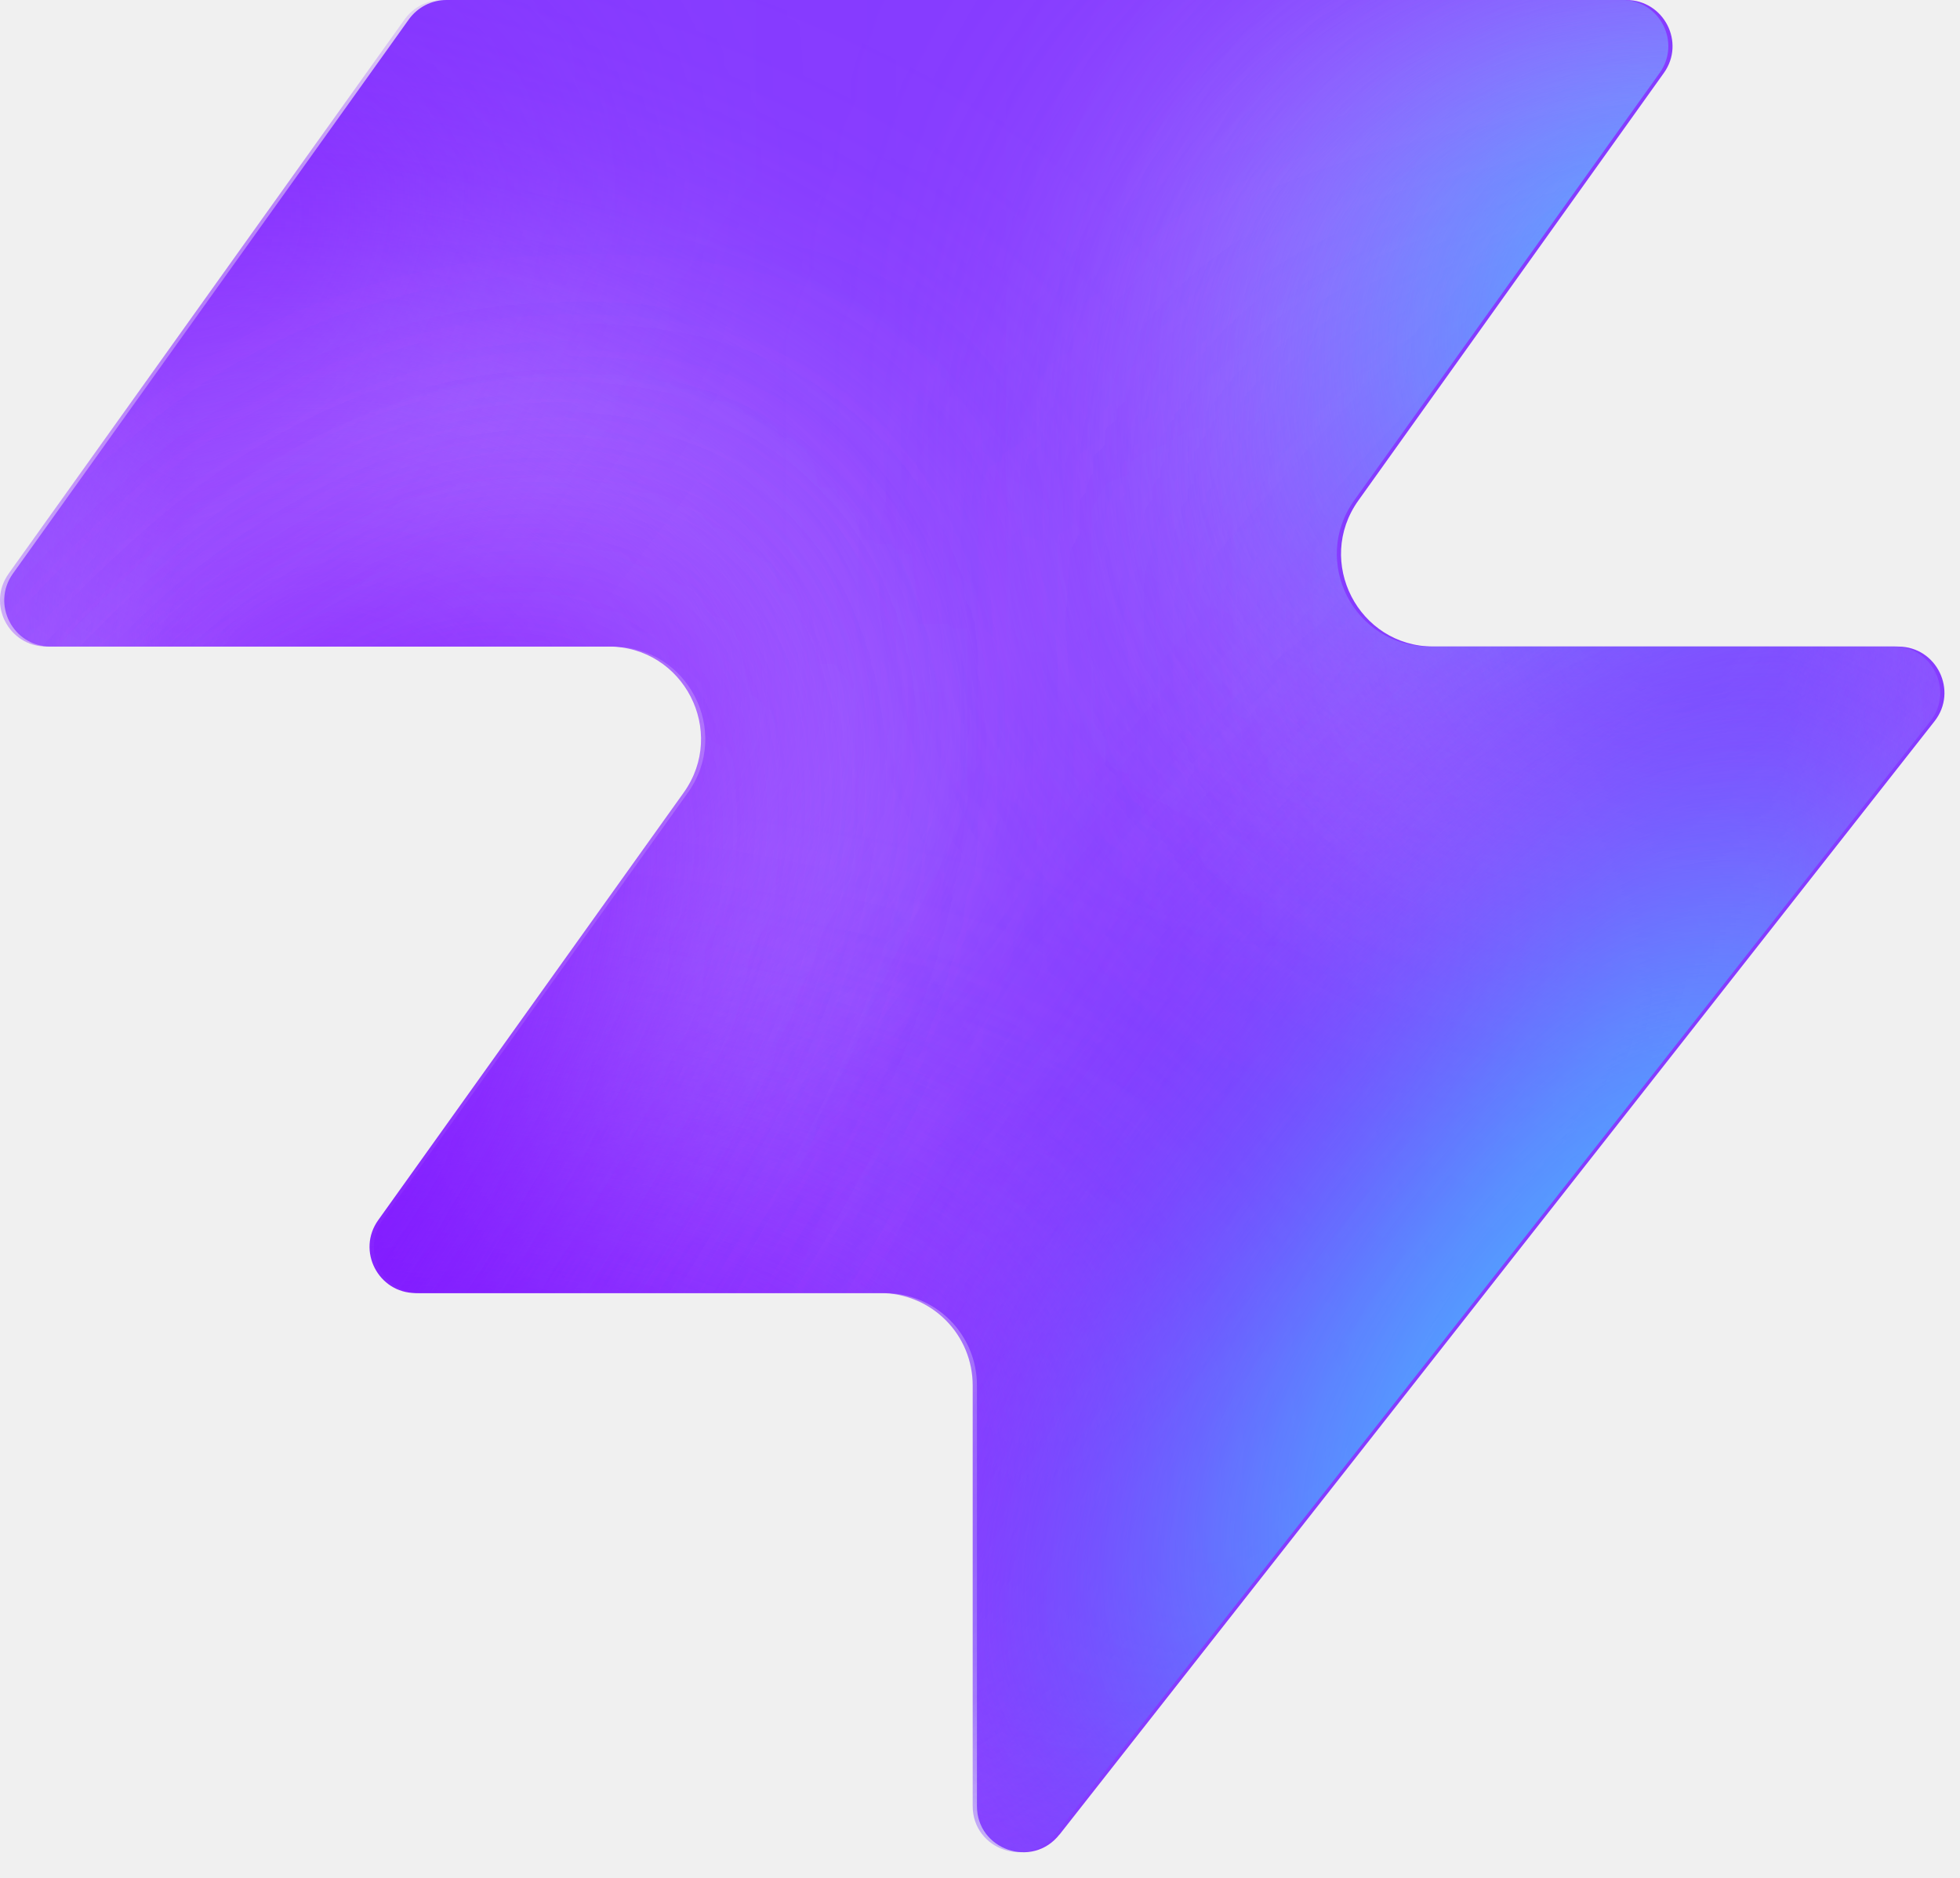
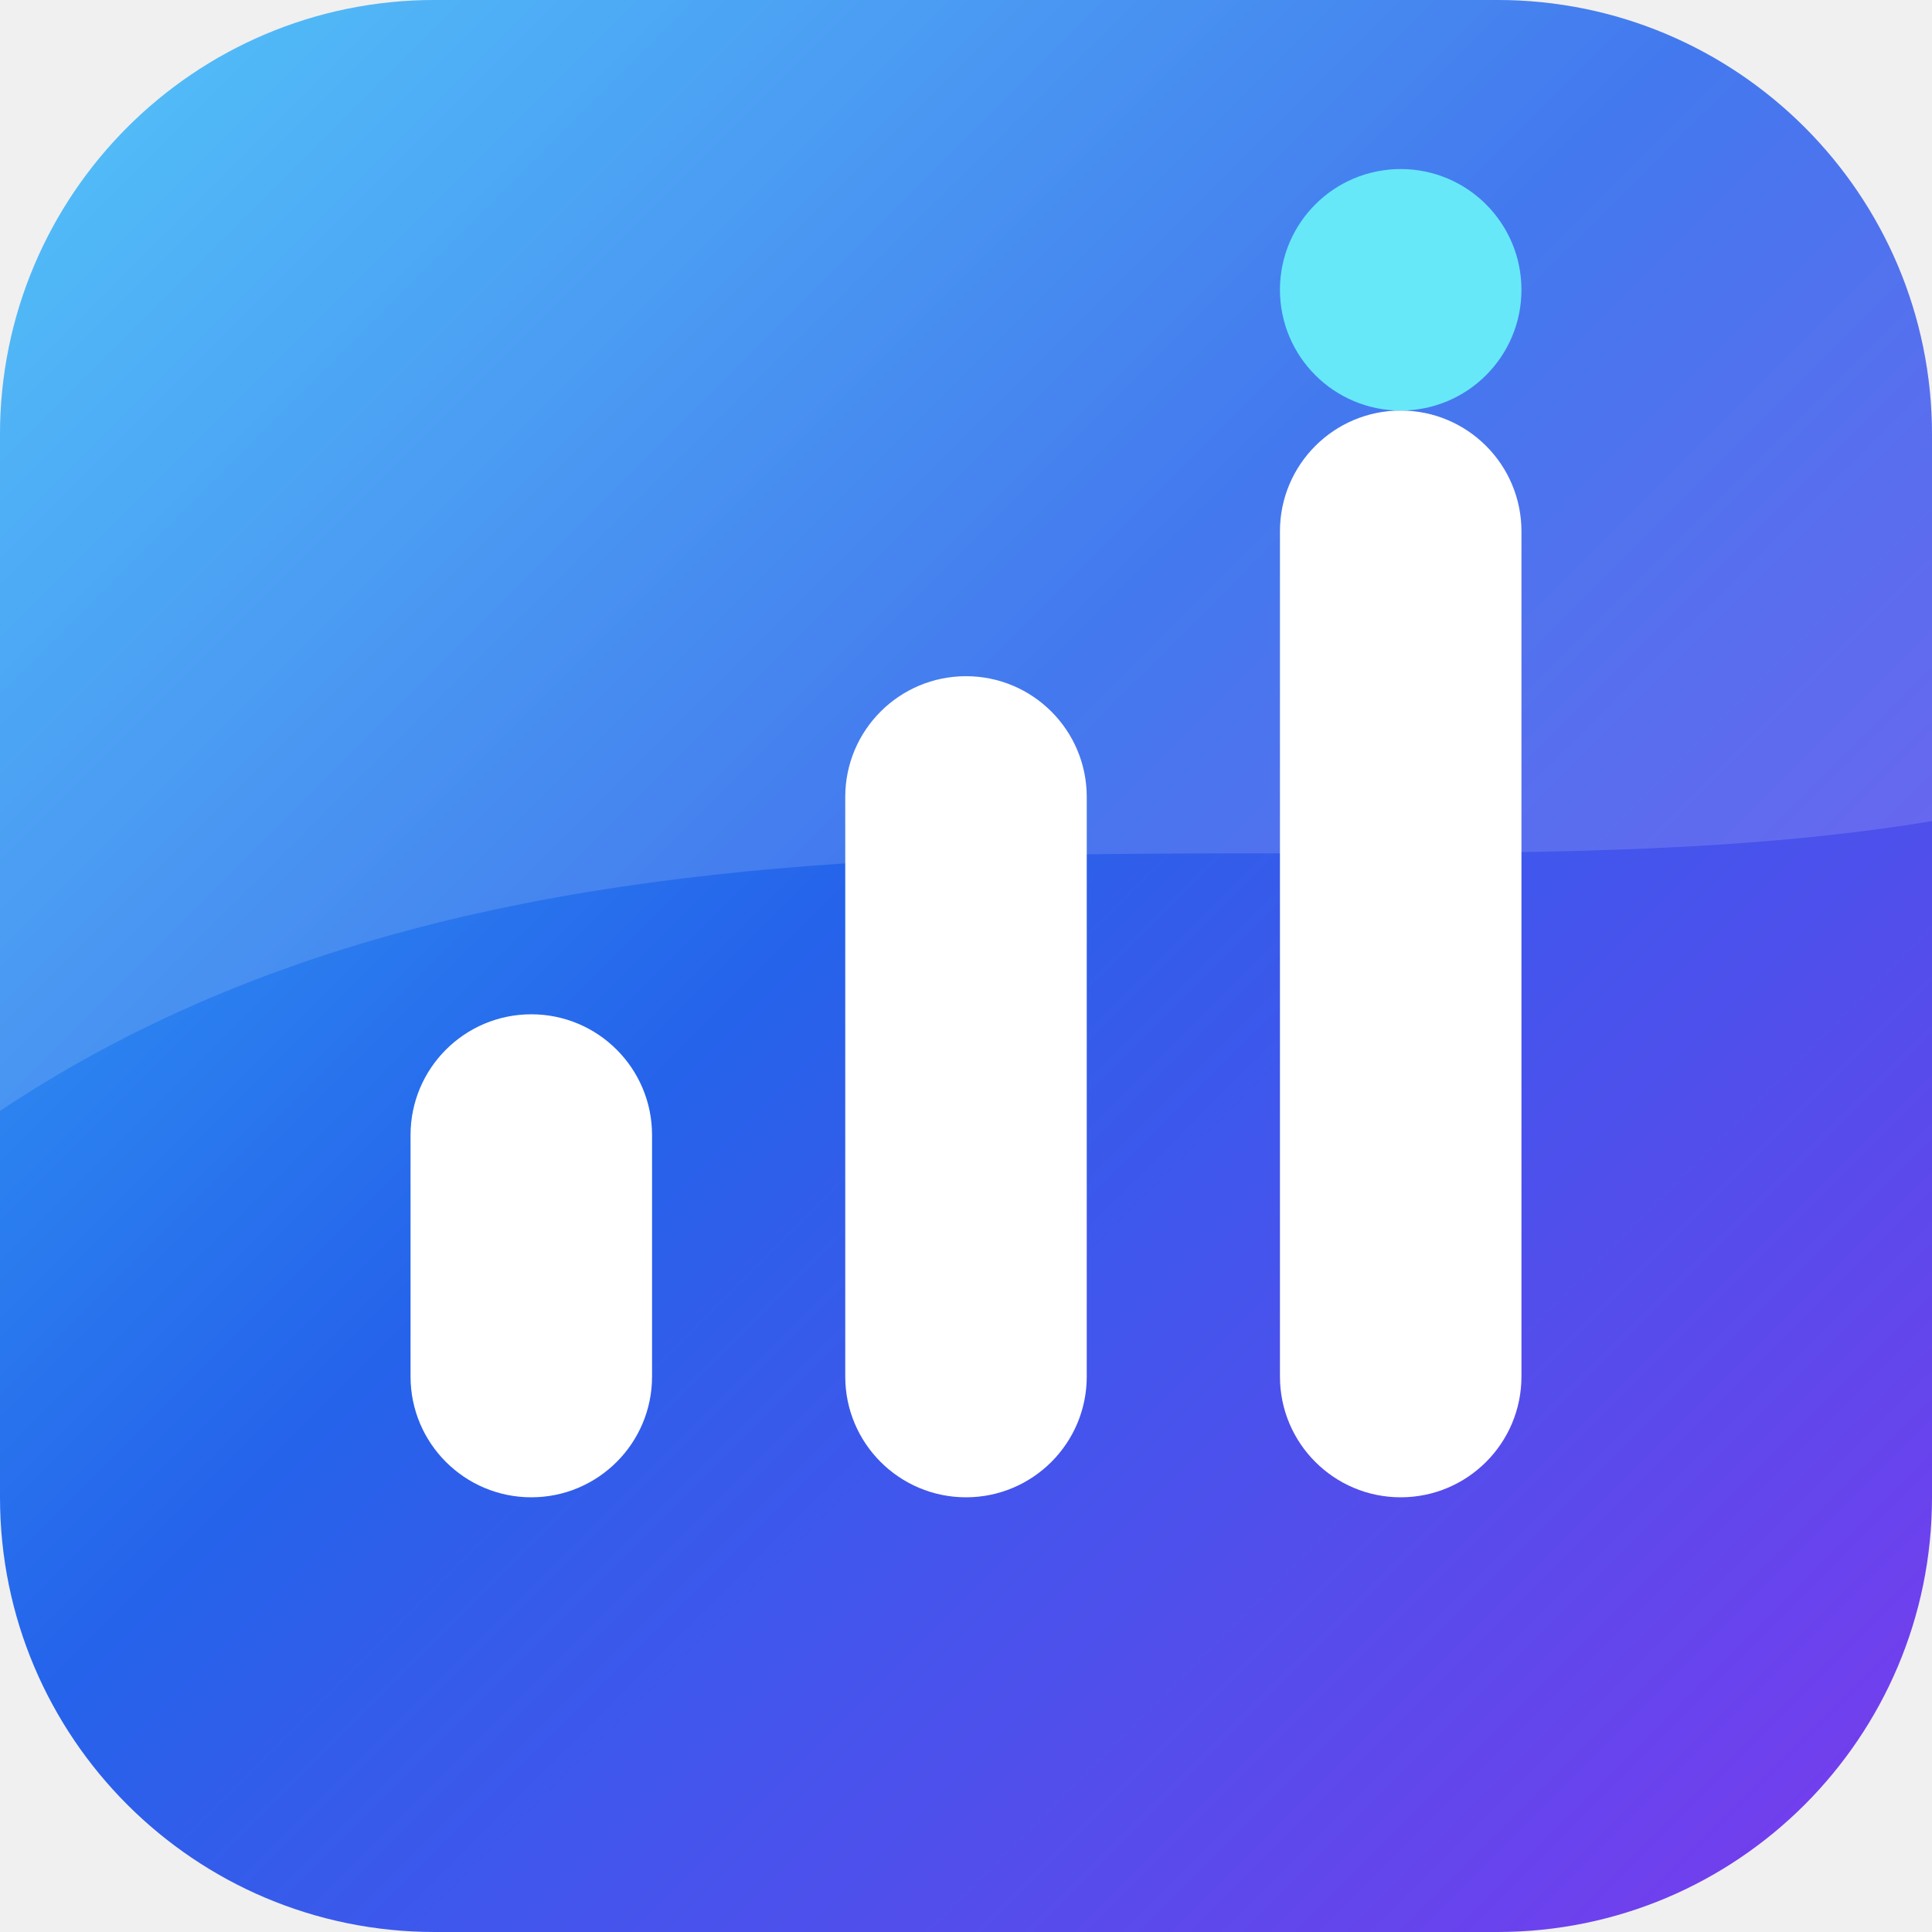
- <svg xmlns="http://www.w3.org/2000/svg" width="48" height="46" fill="none" viewBox="0 0 48 46">
-   <path fill="#863bff" d="M25.946 44.938c-.664.845-2.021.375-2.021-.698V33.937a2.26 2.26 0 0 0-2.262-2.262H10.287c-.92 0-1.456-1.04-.92-1.788l7.48-10.471c1.07-1.497 0-3.578-1.842-3.578H1.237c-.92 0-1.456-1.04-.92-1.788L10.013.474c.214-.297.556-.474.92-.474h28.894c.92 0 1.456 1.04.92 1.788l-7.48 10.471c-1.07 1.498 0 3.579 1.842 3.579h11.377c.943 0 1.473 1.088.89 1.83L25.947 44.94z" style="fill:#863bff;fill:color(display-p3 .525 .23 1);fill-opacity:1" />
-   <mask id="a" width="48" height="46" x="0" y="0" maskUnits="userSpaceOnUse" style="mask-type:alpha">
-     <path fill="#000" d="M25.842 44.938c-.664.844-2.021.375-2.021-.698V33.937a2.26 2.26 0 0 0-2.262-2.262H10.183c-.92 0-1.456-1.04-.92-1.788l7.48-10.471c1.07-1.498 0-3.579-1.842-3.579H1.133c-.92 0-1.456-1.04-.92-1.787L9.91.473c.214-.297.556-.474.92-.474h28.894c.92 0 1.456 1.04.92 1.788l-7.48 10.471c-1.07 1.498 0 3.578 1.842 3.578h11.377c.943 0 1.473 1.088.89 1.832L25.843 44.94z" style="fill:#000;fill-opacity:1" />
-   </mask>
-   <g mask="url(#a)">
-     <g filter="url(#b)">
-       <ellipse cx="5.508" cy="14.704" fill="#ede6ff" rx="5.508" ry="14.704" style="fill:#ede6ff;fill:color(display-p3 .927 .903 1);fill-opacity:1" transform="matrix(.00324 1 1 -.00324 -4.47 31.516)" />
-     </g>
-     <g filter="url(#c)">
-       <ellipse cx="10.399" cy="29.851" fill="#ede6ff" rx="10.399" ry="29.851" style="fill:#ede6ff;fill:color(display-p3 .927 .903 1);fill-opacity:1" transform="matrix(.00324 1 1 -.00324 -39.328 7.883)" />
-     </g>
-     <g filter="url(#d)">
-       <ellipse cx="5.508" cy="30.487" fill="#7e14ff" rx="5.508" ry="30.487" style="fill:#7e14ff;fill:color(display-p3 .492 .077 1);fill-opacity:1" transform="rotate(89.814 -25.913 -14.639)scale(1 -1)" />
-     </g>
-     <g filter="url(#e)">
-       <ellipse cx="5.508" cy="30.599" fill="#7e14ff" rx="5.508" ry="30.599" style="fill:#7e14ff;fill:color(display-p3 .492 .077 1);fill-opacity:1" transform="rotate(89.814 -32.644 -3.334)scale(1 -1)" />
-     </g>
-     <g filter="url(#f)">
-       <ellipse cx="5.508" cy="30.599" fill="#7e14ff" rx="5.508" ry="30.599" style="fill:#7e14ff;fill:color(display-p3 .492 .077 1);fill-opacity:1" transform="matrix(.00324 1 1 -.00324 -34.34 30.47)" />
-     </g>
-     <g filter="url(#g)">
-       <ellipse cx="14.072" cy="22.078" fill="#ede6ff" rx="14.072" ry="22.078" style="fill:#ede6ff;fill:color(display-p3 .927 .903 1);fill-opacity:1" transform="rotate(93.35 24.506 48.493)scale(-1 1)" />
-     </g>
-     <g filter="url(#h)">
-       <ellipse cx="3.47" cy="21.501" fill="#7e14ff" rx="3.47" ry="21.501" style="fill:#7e14ff;fill:color(display-p3 .492 .077 1);fill-opacity:1" transform="rotate(89.009 28.708 47.59)scale(-1 1)" />
-     </g>
-     <g filter="url(#i)">
-       <ellipse cx="3.47" cy="21.501" fill="#7e14ff" rx="3.47" ry="21.501" style="fill:#7e14ff;fill:color(display-p3 .492 .077 1);fill-opacity:1" transform="rotate(89.009 28.708 47.59)scale(-1 1)" />
-     </g>
-     <g filter="url(#j)">
-       <ellipse cx=".387" cy="8.972" fill="#7e14ff" rx="4.407" ry="29.108" style="fill:#7e14ff;fill:color(display-p3 .492 .077 1);fill-opacity:1" transform="rotate(39.51 .387 8.972)" />
-     </g>
-     <g filter="url(#k)">
-       <ellipse cx="47.523" cy="-6.092" fill="#7e14ff" rx="4.407" ry="29.108" style="fill:#7e14ff;fill:color(display-p3 .492 .077 1);fill-opacity:1" transform="rotate(37.892 47.523 -6.092)" />
-     </g>
-     <g filter="url(#l)">
-       <ellipse cx="41.412" cy="6.333" fill="#47bfff" rx="5.971" ry="9.665" style="fill:#47bfff;fill:color(display-p3 .28 .748 1);fill-opacity:1" transform="rotate(37.892 41.412 6.333)" />
-     </g>
-     <g filter="url(#m)">
-       <ellipse cx="-1.879" cy="38.332" fill="#7e14ff" rx="4.407" ry="29.108" style="fill:#7e14ff;fill:color(display-p3 .492 .077 1);fill-opacity:1" transform="rotate(37.892 -1.88 38.332)" />
-     </g>
-     <g filter="url(#n)">
-       <ellipse cx="-1.879" cy="38.332" fill="#7e14ff" rx="4.407" ry="29.108" style="fill:#7e14ff;fill:color(display-p3 .492 .077 1);fill-opacity:1" transform="rotate(37.892 -1.88 38.332)" />
-     </g>
-     <g filter="url(#o)">
-       <ellipse cx="35.651" cy="29.907" fill="#7e14ff" rx="4.407" ry="29.108" style="fill:#7e14ff;fill:color(display-p3 .492 .077 1);fill-opacity:1" transform="rotate(37.892 35.651 29.907)" />
-     </g>
-     <g filter="url(#p)">
-       <ellipse cx="38.418" cy="32.4" fill="#47bfff" rx="5.971" ry="15.297" style="fill:#47bfff;fill:color(display-p3 .28 .748 1);fill-opacity:1" transform="rotate(37.892 38.418 32.4)" />
-     </g>
-   </g>
+ <svg xmlns="http://www.w3.org/2000/svg" viewBox="0 0 40 40" width="40" height="40">
  <defs>
-     <filter id="b" width="60.045" height="41.654" x="-19.77" y="16.149" color-interpolation-filters="sRGB" filterUnits="userSpaceOnUse">
-       <feFlood flood-opacity="0" result="BackgroundImageFix" />
-       <feBlend in="SourceGraphic" in2="BackgroundImageFix" result="shape" />
-       <feGaussianBlur result="effect1_foregroundBlur_2002_17158" stdDeviation="7.659" />
-     </filter>
-     <filter id="c" width="90.34" height="51.437" x="-54.613" y="-7.533" color-interpolation-filters="sRGB" filterUnits="userSpaceOnUse">
-       <feFlood flood-opacity="0" result="BackgroundImageFix" />
-       <feBlend in="SourceGraphic" in2="BackgroundImageFix" result="shape" />
-       <feGaussianBlur result="effect1_foregroundBlur_2002_17158" stdDeviation="7.659" />
-     </filter>
-     <filter id="d" width="79.355" height="29.4" x="-49.64" y="2.03" color-interpolation-filters="sRGB" filterUnits="userSpaceOnUse">
-       <feFlood flood-opacity="0" result="BackgroundImageFix" />
-       <feBlend in="SourceGraphic" in2="BackgroundImageFix" result="shape" />
-       <feGaussianBlur result="effect1_foregroundBlur_2002_17158" stdDeviation="4.596" />
-     </filter>
-     <filter id="e" width="79.579" height="29.4" x="-45.045" y="20.029" color-interpolation-filters="sRGB" filterUnits="userSpaceOnUse">
-       <feFlood flood-opacity="0" result="BackgroundImageFix" />
-       <feBlend in="SourceGraphic" in2="BackgroundImageFix" result="shape" />
-       <feGaussianBlur result="effect1_foregroundBlur_2002_17158" stdDeviation="4.596" />
-     </filter>
-     <filter id="f" width="79.579" height="29.4" x="-43.513" y="21.178" color-interpolation-filters="sRGB" filterUnits="userSpaceOnUse">
-       <feFlood flood-opacity="0" result="BackgroundImageFix" />
-       <feBlend in="SourceGraphic" in2="BackgroundImageFix" result="shape" />
-       <feGaussianBlur result="effect1_foregroundBlur_2002_17158" stdDeviation="4.596" />
-     </filter>
-     <filter id="g" width="74.749" height="58.852" x="15.756" y="-17.901" color-interpolation-filters="sRGB" filterUnits="userSpaceOnUse">
-       <feFlood flood-opacity="0" result="BackgroundImageFix" />
-       <feBlend in="SourceGraphic" in2="BackgroundImageFix" result="shape" />
-       <feGaussianBlur result="effect1_foregroundBlur_2002_17158" stdDeviation="7.659" />
-     </filter>
-     <filter id="h" width="61.377" height="25.362" x="23.548" y="2.284" color-interpolation-filters="sRGB" filterUnits="userSpaceOnUse">
-       <feFlood flood-opacity="0" result="BackgroundImageFix" />
-       <feBlend in="SourceGraphic" in2="BackgroundImageFix" result="shape" />
-       <feGaussianBlur result="effect1_foregroundBlur_2002_17158" stdDeviation="4.596" />
-     </filter>
-     <filter id="i" width="61.377" height="25.362" x="23.548" y="2.284" color-interpolation-filters="sRGB" filterUnits="userSpaceOnUse">
-       <feFlood flood-opacity="0" result="BackgroundImageFix" />
-       <feBlend in="SourceGraphic" in2="BackgroundImageFix" result="shape" />
-       <feGaussianBlur result="effect1_foregroundBlur_2002_17158" stdDeviation="4.596" />
-     </filter>
-     <filter id="j" width="56.045" height="63.649" x="-27.636" y="-22.853" color-interpolation-filters="sRGB" filterUnits="userSpaceOnUse">
-       <feFlood flood-opacity="0" result="BackgroundImageFix" />
-       <feBlend in="SourceGraphic" in2="BackgroundImageFix" result="shape" />
-       <feGaussianBlur result="effect1_foregroundBlur_2002_17158" stdDeviation="4.596" />
-     </filter>
-     <filter id="k" width="54.814" height="64.646" x="20.116" y="-38.415" color-interpolation-filters="sRGB" filterUnits="userSpaceOnUse">
-       <feFlood flood-opacity="0" result="BackgroundImageFix" />
-       <feBlend in="SourceGraphic" in2="BackgroundImageFix" result="shape" />
-       <feGaussianBlur result="effect1_foregroundBlur_2002_17158" stdDeviation="4.596" />
-     </filter>
-     <filter id="l" width="33.541" height="35.313" x="24.641" y="-11.323" color-interpolation-filters="sRGB" filterUnits="userSpaceOnUse">
-       <feFlood flood-opacity="0" result="BackgroundImageFix" />
-       <feBlend in="SourceGraphic" in2="BackgroundImageFix" result="shape" />
-       <feGaussianBlur result="effect1_foregroundBlur_2002_17158" stdDeviation="4.596" />
-     </filter>
-     <filter id="m" width="54.814" height="64.646" x="-29.286" y="6.009" color-interpolation-filters="sRGB" filterUnits="userSpaceOnUse">
-       <feFlood flood-opacity="0" result="BackgroundImageFix" />
-       <feBlend in="SourceGraphic" in2="BackgroundImageFix" result="shape" />
-       <feGaussianBlur result="effect1_foregroundBlur_2002_17158" stdDeviation="4.596" />
-     </filter>
-     <filter id="n" width="54.814" height="64.646" x="-29.286" y="6.009" color-interpolation-filters="sRGB" filterUnits="userSpaceOnUse">
-       <feFlood flood-opacity="0" result="BackgroundImageFix" />
-       <feBlend in="SourceGraphic" in2="BackgroundImageFix" result="shape" />
-       <feGaussianBlur result="effect1_foregroundBlur_2002_17158" stdDeviation="4.596" />
-     </filter>
-     <filter id="o" width="54.814" height="64.646" x="8.244" y="-2.416" color-interpolation-filters="sRGB" filterUnits="userSpaceOnUse">
-       <feFlood flood-opacity="0" result="BackgroundImageFix" />
-       <feBlend in="SourceGraphic" in2="BackgroundImageFix" result="shape" />
-       <feGaussianBlur result="effect1_foregroundBlur_2002_17158" stdDeviation="4.596" />
-     </filter>
-     <filter id="p" width="39.409" height="43.623" x="18.713" y="10.588" color-interpolation-filters="sRGB" filterUnits="userSpaceOnUse">
-       <feFlood flood-opacity="0" result="BackgroundImageFix" />
-       <feBlend in="SourceGraphic" in2="BackgroundImageFix" result="shape" />
-       <feGaussianBlur result="effect1_foregroundBlur_2002_17158" stdDeviation="4.596" />
-     </filter>
+     <linearGradient id="smartBiFaviconGrad" x1="0%" y1="0%" x2="100%" y2="100%">
+       <stop offset="0%" stop-color="#38bdf8" />
+       <stop offset="45%" stop-color="#2563eb" />
+       <stop offset="100%" stop-color="#7c3aed" />
+     </linearGradient>
  </defs>
+   <rect width="40" height="40" rx="9" fill="url(#smartBiFaviconGrad)" />
+   <path d="M0 9C0 4.029 4.029 0 9 0H31C35.971 0 40 4.029 40 9V17C28 19 12 15 0 23V9Z" fill="#ffffff" fill-opacity="0.14" />
+   <rect x="8.5" y="21" width="5" height="10" rx="2.5" fill="#ffffff" />
+   <rect x="17.5" y="14" width="5" height="17" rx="2.5" fill="#ffffff" />
+   <rect x="26.5" y="8.5" width="5" height="22.5" rx="2.5" fill="#ffffff" />
+   <circle cx="29" cy="6" r="2.5" fill="#67e8f9" />
</svg>
